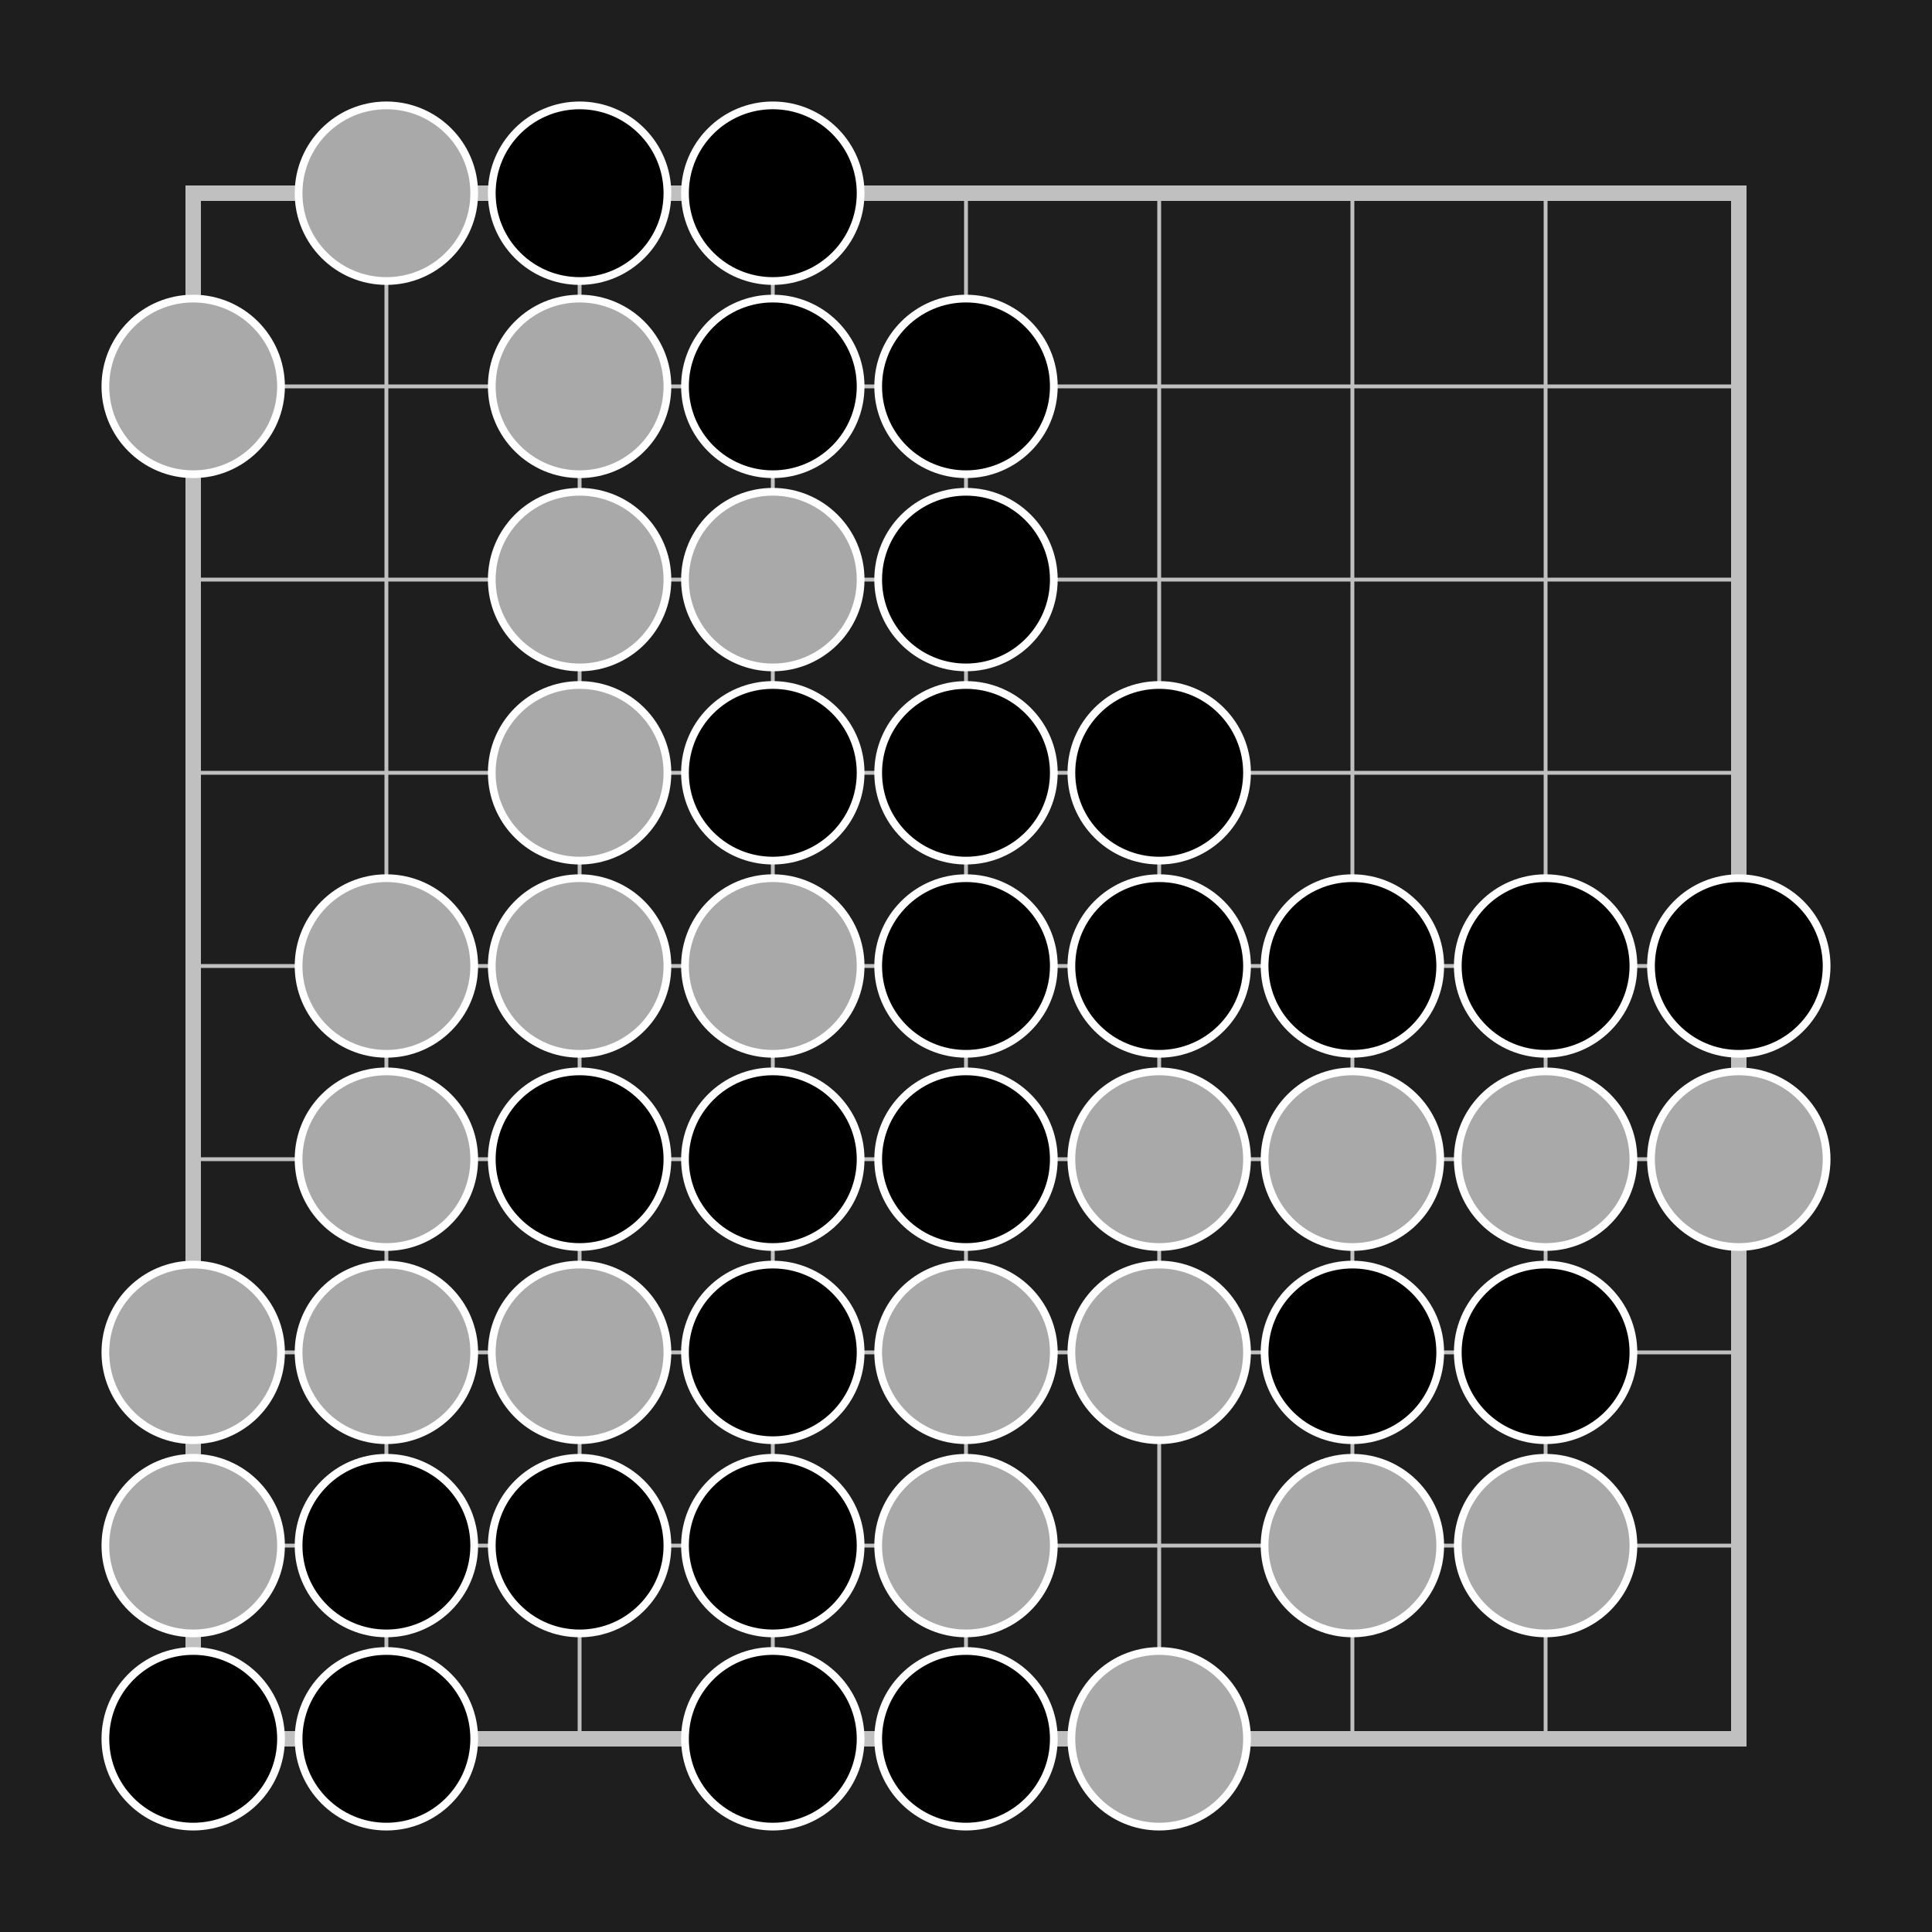
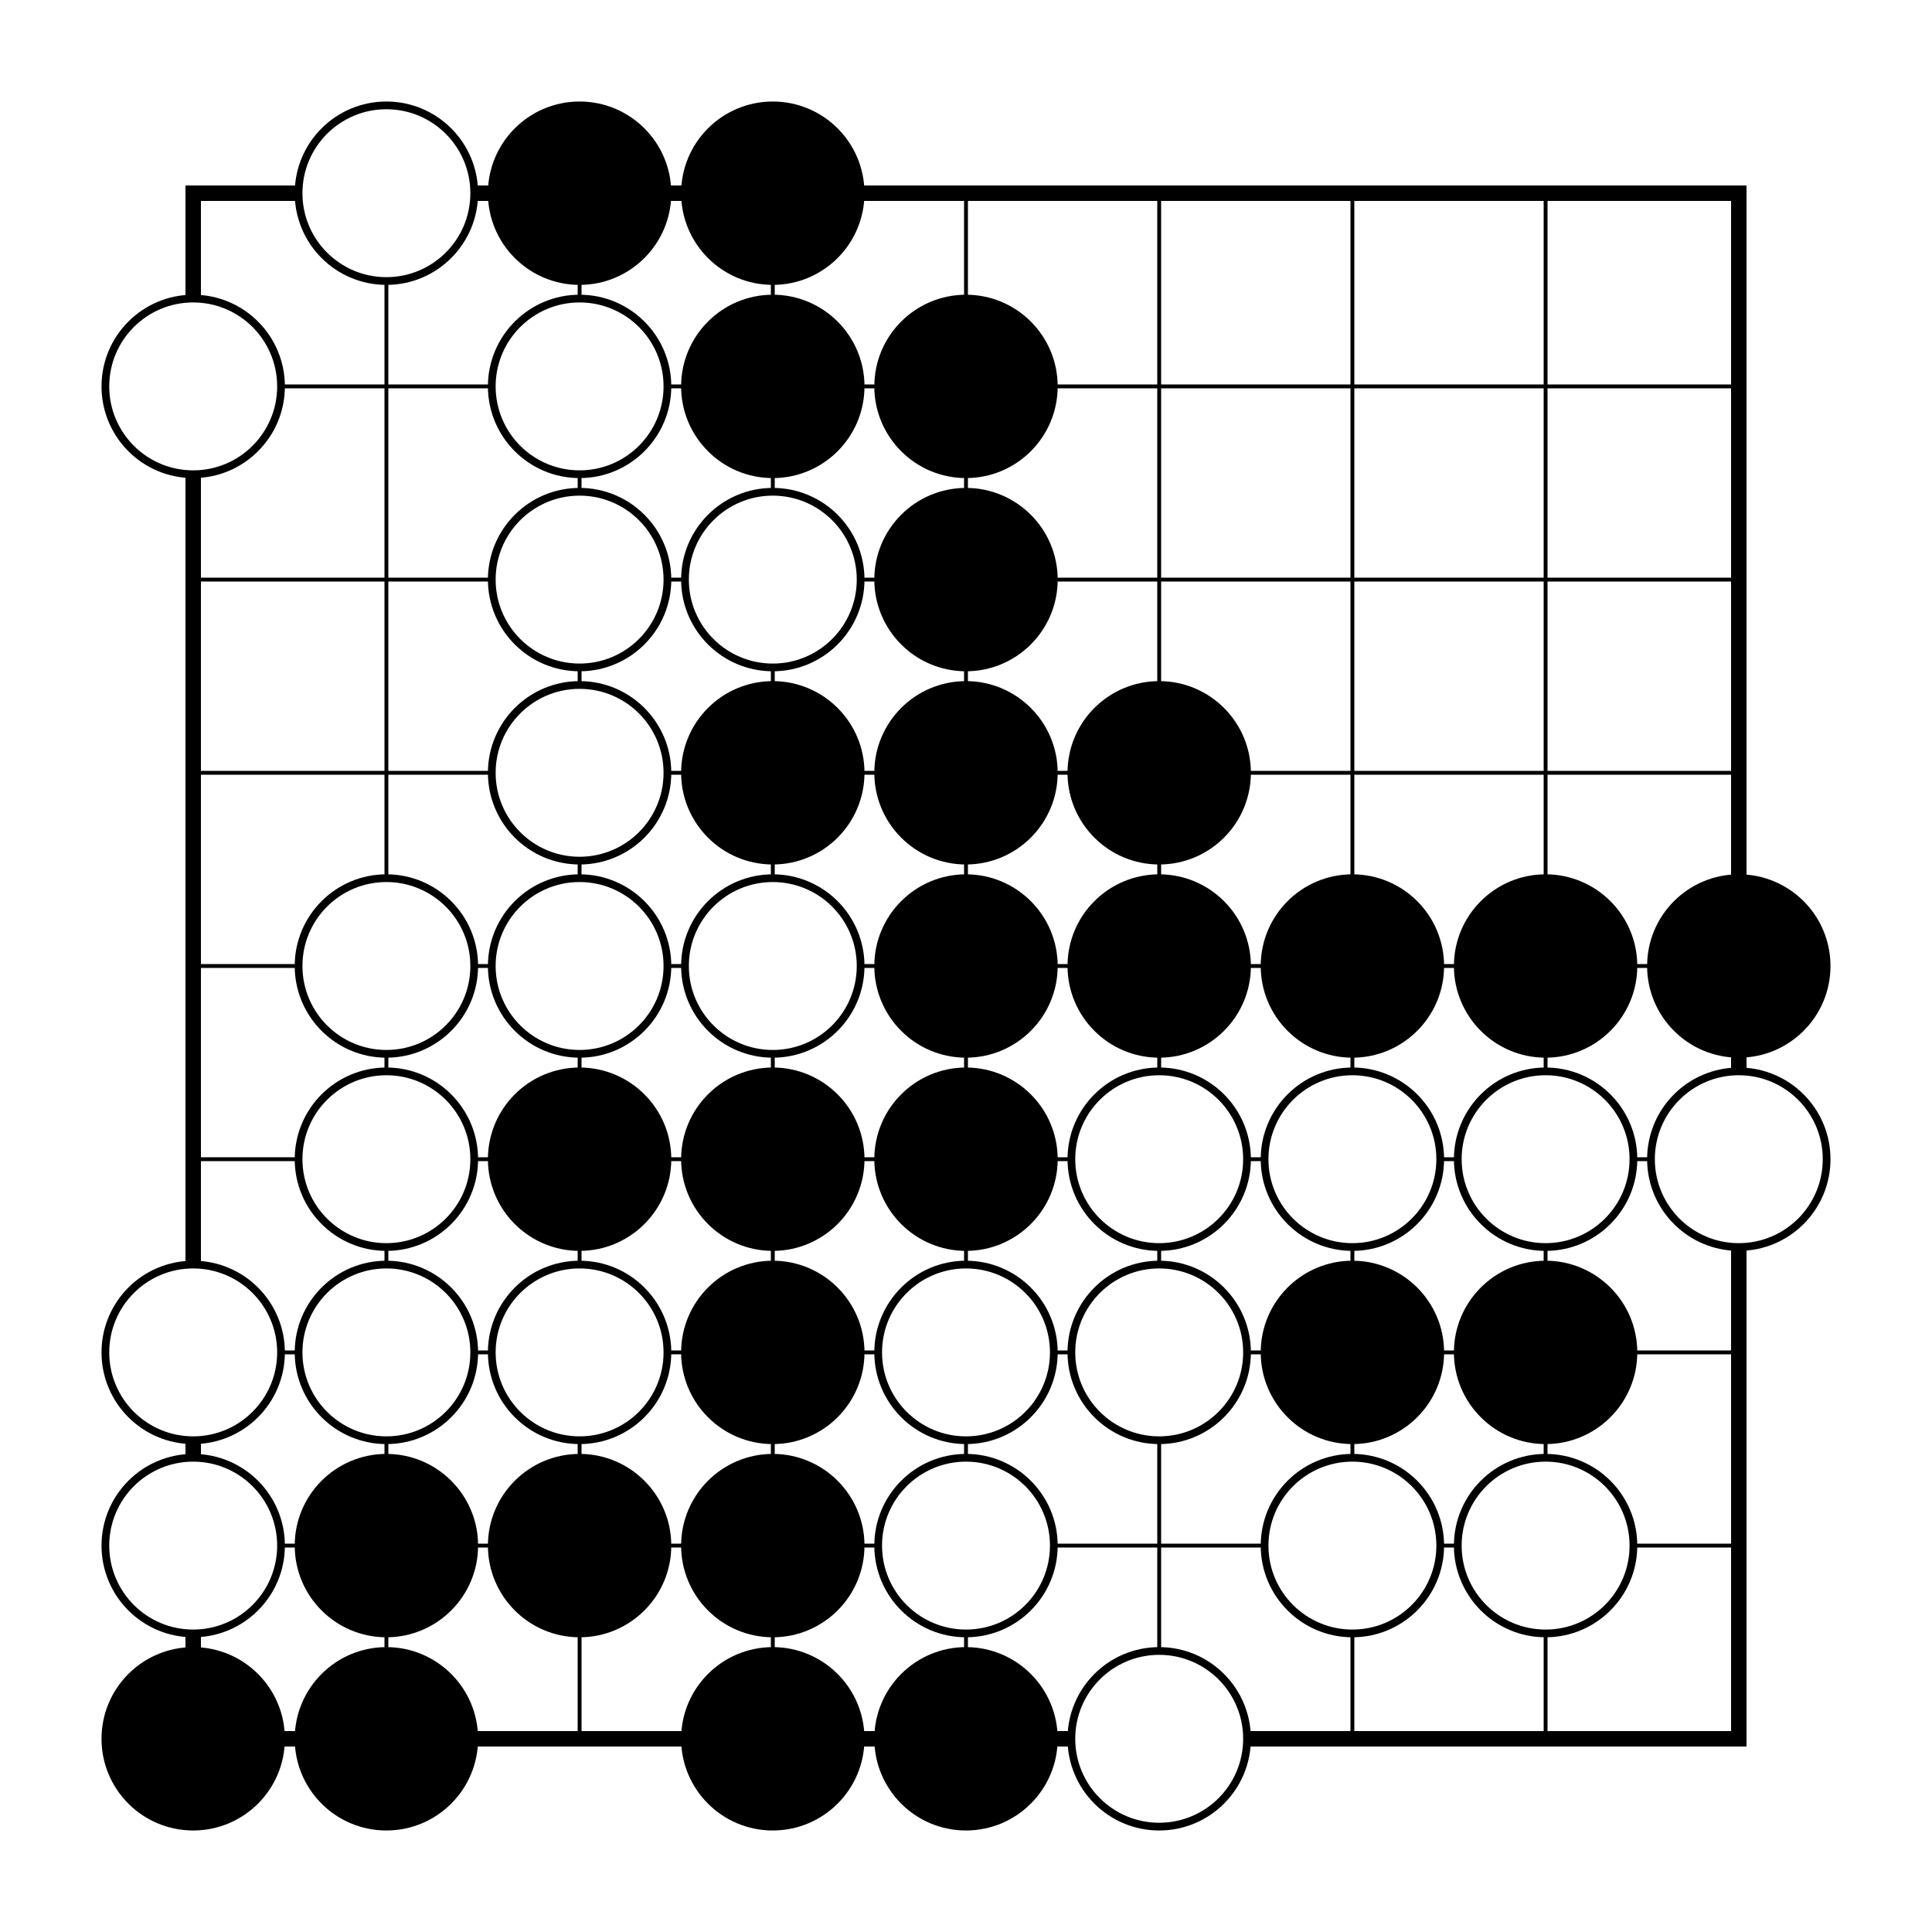
<svg xmlns="http://www.w3.org/2000/svg" baseProfile="full" height="250.0" version="1.1" width="250.0">
  <defs />
-   <rect fill="#1e1e1e" height="225" width="225" x="0" y="0" />
+   <rect fill="white" height="225" width="225" x="0" y="0" />
  <g transform="scale(1.0)">
-     <rect fill="#1e1e1e" height="250" width="250" x="0" y="0" />
+     <rect fill="white" height="250" width="250" x="0" y="0" />
    <g transform="translate(12.5,12.5) translate(12.5,12.5)">
-       <g id="hlines" stroke="silver">
+       <g id="hlines" stroke="black">
        <line stroke-width="0.5px" x1="0" x2="200" y1="25" y2="25" />
        <line stroke-width="0.5px" x1="0" x2="200" y1="50" y2="50" />
        <line stroke-width="0.5px" x1="0" x2="200" y1="75" y2="75" />
        <line stroke-width="0.5px" x1="0" x2="200" y1="100" y2="100" />
        <line stroke-width="0.5px" x1="0" x2="200" y1="125" y2="125" />
        <line stroke-width="0.5px" x1="0" x2="200" y1="150" y2="150" />
        <line stroke-width="0.5px" x1="0" x2="200" y1="175" y2="175" />
      </g>
-       <g id="vline" stroke="silver">
+       <g id="vline" stroke="black">
        <line stroke-width="0.5px" x1="25" x2="25" y1="0" y2="200" />
        <line stroke-width="0.5px" x1="50" x2="50" y1="0" y2="200" />
        <line stroke-width="0.5px" x1="75" x2="75" y1="0" y2="200" />
        <line stroke-width="0.5px" x1="100" x2="100" y1="0" y2="200" />
        <line stroke-width="0.5px" x1="125" x2="125" y1="0" y2="200" />
        <line stroke-width="0.5px" x1="150" x2="150" y1="0" y2="200" />
        <line stroke-width="0.5px" x1="175" x2="175" y1="0" y2="200" />
      </g>
-       <rect fill="none" height="200" stroke="silver" stroke-width="2px" width="200" x="0" y="0" />
+       <rect fill="none" height="200" stroke="black" stroke-width="2px" width="200" x="0" y="0" />
      <g />
-       <circle cx="25" cy="0" fill="darkgray" r="11.364" stroke="white" />
-       <circle cx="50" cy="0" fill="black" r="11.364" stroke="white" />
-       <circle cx="75" cy="0" fill="black" r="11.364" stroke="white" />
-       <circle cx="0" cy="25" fill="darkgray" r="11.364" stroke="white" />
-       <circle cx="50" cy="25" fill="darkgray" r="11.364" stroke="white" />
-       <circle cx="75" cy="25" fill="black" r="11.364" stroke="white" />
-       <circle cx="100" cy="25" fill="black" r="11.364" stroke="white" />
-       <circle cx="50" cy="50" fill="darkgray" r="11.364" stroke="white" />
-       <circle cx="75" cy="50" fill="darkgray" r="11.364" stroke="white" />
-       <circle cx="100" cy="50" fill="black" r="11.364" stroke="white" />
-       <circle cx="50" cy="75" fill="darkgray" r="11.364" stroke="white" />
-       <circle cx="75" cy="75" fill="black" r="11.364" stroke="white" />
-       <circle cx="100" cy="75" fill="black" r="11.364" stroke="white" />
-       <circle cx="125" cy="75" fill="black" r="11.364" stroke="white" />
-       <circle cx="25" cy="100" fill="darkgray" r="11.364" stroke="white" />
-       <circle cx="50" cy="100" fill="darkgray" r="11.364" stroke="white" />
-       <circle cx="75" cy="100" fill="darkgray" r="11.364" stroke="white" />
-       <circle cx="100" cy="100" fill="black" r="11.364" stroke="white" />
-       <circle cx="125" cy="100" fill="black" r="11.364" stroke="white" />
-       <circle cx="150" cy="100" fill="black" r="11.364" stroke="white" />
-       <circle cx="175" cy="100" fill="black" r="11.364" stroke="white" />
-       <circle cx="200" cy="100" fill="black" r="11.364" stroke="white" />
-       <circle cx="25" cy="125" fill="darkgray" r="11.364" stroke="white" />
-       <circle cx="50" cy="125" fill="black" r="11.364" stroke="white" />
-       <circle cx="75" cy="125" fill="black" r="11.364" stroke="white" />
-       <circle cx="100" cy="125" fill="black" r="11.364" stroke="white" />
-       <circle cx="125" cy="125" fill="darkgray" r="11.364" stroke="white" />
-       <circle cx="150" cy="125" fill="darkgray" r="11.364" stroke="white" />
-       <circle cx="175" cy="125" fill="darkgray" r="11.364" stroke="white" />
-       <circle cx="200" cy="125" fill="darkgray" r="11.364" stroke="white" />
-       <circle cx="0" cy="150" fill="darkgray" r="11.364" stroke="white" />
-       <circle cx="25" cy="150" fill="darkgray" r="11.364" stroke="white" />
-       <circle cx="50" cy="150" fill="darkgray" r="11.364" stroke="white" />
-       <circle cx="75" cy="150" fill="black" r="11.364" stroke="white" />
-       <circle cx="100" cy="150" fill="darkgray" r="11.364" stroke="white" />
-       <circle cx="125" cy="150" fill="darkgray" r="11.364" stroke="white" />
-       <circle cx="150" cy="150" fill="black" r="11.364" stroke="white" />
-       <circle cx="175" cy="150" fill="black" r="11.364" stroke="white" />
-       <circle cx="0" cy="175" fill="darkgray" r="11.364" stroke="white" />
-       <circle cx="25" cy="175" fill="black" r="11.364" stroke="white" />
-       <circle cx="50" cy="175" fill="black" r="11.364" stroke="white" />
-       <circle cx="75" cy="175" fill="black" r="11.364" stroke="white" />
-       <circle cx="100" cy="175" fill="darkgray" r="11.364" stroke="white" />
-       <circle cx="150" cy="175" fill="darkgray" r="11.364" stroke="white" />
-       <circle cx="175" cy="175" fill="darkgray" r="11.364" stroke="white" />
-       <circle cx="0" cy="200" fill="black" r="11.364" stroke="white" />
-       <circle cx="25" cy="200" fill="black" r="11.364" stroke="white" />
-       <circle cx="75" cy="200" fill="black" r="11.364" stroke="white" />
-       <circle cx="100" cy="200" fill="black" r="11.364" stroke="white" />
-       <circle cx="125" cy="200" fill="darkgray" r="11.364" stroke="white" />
+       <circle cx="25" cy="0" fill="white" r="11.364" stroke="black" />
+       <circle cx="50" cy="0" fill="black" r="11.364" stroke="black" />
+       <circle cx="75" cy="0" fill="black" r="11.364" stroke="black" />
+       <circle cx="0" cy="25" fill="white" r="11.364" stroke="black" />
+       <circle cx="50" cy="25" fill="white" r="11.364" stroke="black" />
+       <circle cx="75" cy="25" fill="black" r="11.364" stroke="black" />
+       <circle cx="100" cy="25" fill="black" r="11.364" stroke="black" />
+       <circle cx="50" cy="50" fill="white" r="11.364" stroke="black" />
+       <circle cx="75" cy="50" fill="white" r="11.364" stroke="black" />
+       <circle cx="100" cy="50" fill="black" r="11.364" stroke="black" />
+       <circle cx="50" cy="75" fill="white" r="11.364" stroke="black" />
+       <circle cx="75" cy="75" fill="black" r="11.364" stroke="black" />
+       <circle cx="100" cy="75" fill="black" r="11.364" stroke="black" />
+       <circle cx="125" cy="75" fill="black" r="11.364" stroke="black" />
+       <circle cx="25" cy="100" fill="white" r="11.364" stroke="black" />
+       <circle cx="50" cy="100" fill="white" r="11.364" stroke="black" />
+       <circle cx="75" cy="100" fill="white" r="11.364" stroke="black" />
+       <circle cx="100" cy="100" fill="black" r="11.364" stroke="black" />
+       <circle cx="125" cy="100" fill="black" r="11.364" stroke="black" />
+       <circle cx="150" cy="100" fill="black" r="11.364" stroke="black" />
+       <circle cx="175" cy="100" fill="black" r="11.364" stroke="black" />
+       <circle cx="200" cy="100" fill="black" r="11.364" stroke="black" />
+       <circle cx="25" cy="125" fill="white" r="11.364" stroke="black" />
+       <circle cx="50" cy="125" fill="black" r="11.364" stroke="black" />
+       <circle cx="75" cy="125" fill="black" r="11.364" stroke="black" />
+       <circle cx="100" cy="125" fill="black" r="11.364" stroke="black" />
+       <circle cx="125" cy="125" fill="white" r="11.364" stroke="black" />
+       <circle cx="150" cy="125" fill="white" r="11.364" stroke="black" />
+       <circle cx="175" cy="125" fill="white" r="11.364" stroke="black" />
+       <circle cx="200" cy="125" fill="white" r="11.364" stroke="black" />
+       <circle cx="0" cy="150" fill="white" r="11.364" stroke="black" />
+       <circle cx="25" cy="150" fill="white" r="11.364" stroke="black" />
+       <circle cx="50" cy="150" fill="white" r="11.364" stroke="black" />
+       <circle cx="75" cy="150" fill="black" r="11.364" stroke="black" />
+       <circle cx="100" cy="150" fill="white" r="11.364" stroke="black" />
+       <circle cx="125" cy="150" fill="white" r="11.364" stroke="black" />
+       <circle cx="150" cy="150" fill="black" r="11.364" stroke="black" />
+       <circle cx="175" cy="150" fill="black" r="11.364" stroke="black" />
+       <circle cx="0" cy="175" fill="white" r="11.364" stroke="black" />
+       <circle cx="25" cy="175" fill="black" r="11.364" stroke="black" />
+       <circle cx="50" cy="175" fill="black" r="11.364" stroke="black" />
+       <circle cx="75" cy="175" fill="black" r="11.364" stroke="black" />
+       <circle cx="100" cy="175" fill="white" r="11.364" stroke="black" />
+       <circle cx="150" cy="175" fill="white" r="11.364" stroke="black" />
+       <circle cx="175" cy="175" fill="white" r="11.364" stroke="black" />
+       <circle cx="0" cy="200" fill="black" r="11.364" stroke="black" />
+       <circle cx="25" cy="200" fill="black" r="11.364" stroke="black" />
+       <circle cx="75" cy="200" fill="black" r="11.364" stroke="black" />
+       <circle cx="100" cy="200" fill="black" r="11.364" stroke="black" />
+       <circle cx="125" cy="200" fill="white" r="11.364" stroke="black" />
    </g>
  </g>
</svg>
